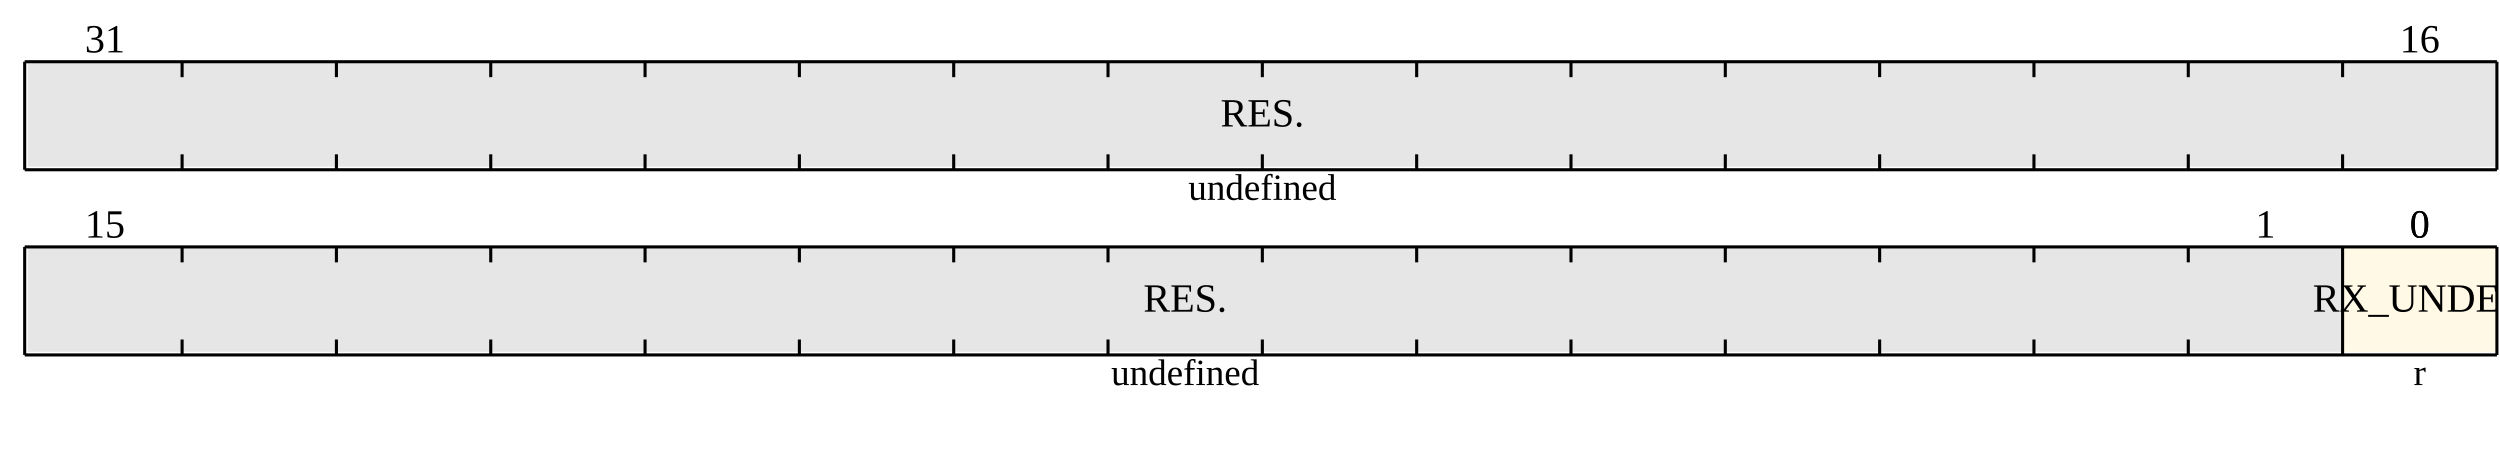
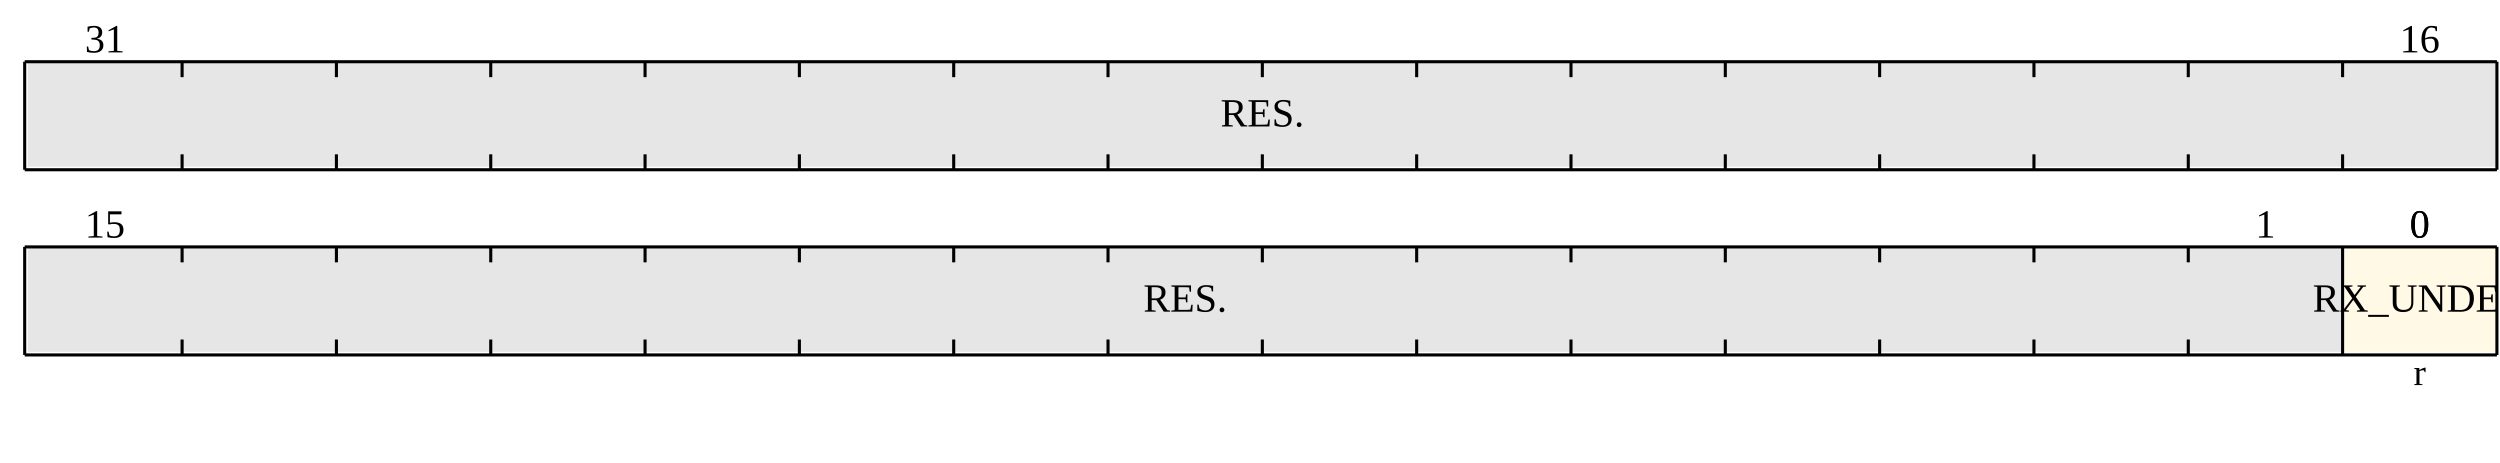
<svg xmlns="http://www.w3.org/2000/svg" width="810" height="150" viewBox="-8 0 810 150">
  <rect x="751" y="80" width="50" height="34" style="fill:#FFF9E6;" />
  <rect x="1" y="80" width="750" height="34" style="fill:#E6E6E6;" />
  <rect x="1" y="20" width="800" height="34" style="fill:#E6E6E6;" />
  <g transform="translate(776,92)">
    <text y="6" font-size="13" style="dominant-baseline:middle;text-anchor:middle;">RX_UNDER </text>
  </g>
  <g transform="translate(776,116)">
    <text y="6" font-size="12" style="dominant-baseline:middle;text-anchor:middle;">r </text>
  </g>
  <g transform="translate(376,92)">
    <text y="6" font-size="13" style="dominant-baseline:middle;text-anchor:middle;">RES. </text>
  </g>
  <g transform="translate(376,116)">
-     <text y="6" font-size="12" style="dominant-baseline:middle;text-anchor:middle;">undefined </text>
+     <text y="6" font-size="12" style="dominant-baseline:middle;text-anchor:middle;">  </text>
  </g>
  <g transform="translate(401,32)">
    <text y="6" font-size="13" style="dominant-baseline:middle;text-anchor:middle;">RES. </text>
  </g>
  <g transform="translate(401,56)">
-     <text y="6" font-size="12" style="dominant-baseline:middle;text-anchor:middle;">undefined </text>
+     <text y="6" font-size="12" style="dominant-baseline:middle;text-anchor:middle;">  </text>
  </g>
  <g transform="translate(726,68)">
    <text y="6" font-size="13" style="dominant-baseline:middle;text-anchor:middle;">1 </text>
  </g>
  <g transform="translate(776,68)">
    <text y="6" font-size="13" style="dominant-baseline:middle;text-anchor:middle;">0 </text>
  </g>
  <g transform="translate(-24,68)">
    <text y="6" font-size="13" style="dominant-baseline:middle;text-anchor:middle;">16 </text>
  </g>
  <g transform="translate(26,68)">
    <text y="6" font-size="13" style="dominant-baseline:middle;text-anchor:middle;">15 </text>
  </g>
  <g transform="translate(-24,8)">
    <text y="6" font-size="13" style="dominant-baseline:middle;text-anchor:middle;">32 </text>
  </g>
  <g transform="translate(26,8)">
    <text y="6" font-size="13" style="dominant-baseline:middle;text-anchor:middle;">31 </text>
  </g>
  <line x1="751" y1="80" x2="751" y2="115" stroke="black" stroke-width="1" />
  <line x1="701" y1="80" x2="701" y2="85" stroke="black" stroke-width="1" />
  <line x1="701" y1="115" x2="701" y2="110" stroke="black" stroke-width="1" />
  <line x1="651" y1="80" x2="651" y2="85" stroke="black" stroke-width="1" />
  <line x1="651" y1="115" x2="651" y2="110" stroke="black" stroke-width="1" />
  <line x1="601" y1="80" x2="601" y2="85" stroke="black" stroke-width="1" />
  <line x1="601" y1="115" x2="601" y2="110" stroke="black" stroke-width="1" />
  <line x1="551" y1="80" x2="551" y2="85" stroke="black" stroke-width="1" />
  <line x1="551" y1="115" x2="551" y2="110" stroke="black" stroke-width="1" />
  <line x1="501" y1="80" x2="501" y2="85" stroke="black" stroke-width="1" />
  <line x1="501" y1="115" x2="501" y2="110" stroke="black" stroke-width="1" />
  <line x1="451" y1="80" x2="451" y2="85" stroke="black" stroke-width="1" />
  <line x1="451" y1="115" x2="451" y2="110" stroke="black" stroke-width="1" />
  <line x1="401" y1="80" x2="401" y2="85" stroke="black" stroke-width="1" />
  <line x1="401" y1="115" x2="401" y2="110" stroke="black" stroke-width="1" />
  <line x1="351" y1="80" x2="351" y2="85" stroke="black" stroke-width="1" />
  <line x1="351" y1="115" x2="351" y2="110" stroke="black" stroke-width="1" />
  <line x1="301" y1="80" x2="301" y2="85" stroke="black" stroke-width="1" />
  <line x1="301" y1="115" x2="301" y2="110" stroke="black" stroke-width="1" />
  <line x1="251" y1="80" x2="251" y2="85" stroke="black" stroke-width="1" />
  <line x1="251" y1="115" x2="251" y2="110" stroke="black" stroke-width="1" />
  <line x1="201" y1="80" x2="201" y2="85" stroke="black" stroke-width="1" />
  <line x1="201" y1="115" x2="201" y2="110" stroke="black" stroke-width="1" />
  <line x1="151" y1="80" x2="151" y2="85" stroke="black" stroke-width="1" />
  <line x1="151" y1="115" x2="151" y2="110" stroke="black" stroke-width="1" />
  <line x1="101" y1="80" x2="101" y2="85" stroke="black" stroke-width="1" />
  <line x1="101" y1="115" x2="101" y2="110" stroke="black" stroke-width="1" />
  <line x1="51" y1="80" x2="51" y2="85" stroke="black" stroke-width="1" />
  <line x1="51" y1="115" x2="51" y2="110" stroke="black" stroke-width="1" />
  <line x1="751" y1="20" x2="751" y2="25" stroke="black" stroke-width="1" />
  <line x1="751" y1="55" x2="751" y2="50" stroke="black" stroke-width="1" />
  <line x1="701" y1="20" x2="701" y2="25" stroke="black" stroke-width="1" />
  <line x1="701" y1="55" x2="701" y2="50" stroke="black" stroke-width="1" />
  <line x1="651" y1="20" x2="651" y2="25" stroke="black" stroke-width="1" />
  <line x1="651" y1="55" x2="651" y2="50" stroke="black" stroke-width="1" />
  <line x1="601" y1="20" x2="601" y2="25" stroke="black" stroke-width="1" />
  <line x1="601" y1="55" x2="601" y2="50" stroke="black" stroke-width="1" />
  <line x1="551" y1="20" x2="551" y2="25" stroke="black" stroke-width="1" />
  <line x1="551" y1="55" x2="551" y2="50" stroke="black" stroke-width="1" />
  <line x1="501" y1="20" x2="501" y2="25" stroke="black" stroke-width="1" />
  <line x1="501" y1="55" x2="501" y2="50" stroke="black" stroke-width="1" />
  <line x1="451" y1="20" x2="451" y2="25" stroke="black" stroke-width="1" />
  <line x1="451" y1="55" x2="451" y2="50" stroke="black" stroke-width="1" />
  <line x1="401" y1="20" x2="401" y2="25" stroke="black" stroke-width="1" />
  <line x1="401" y1="55" x2="401" y2="50" stroke="black" stroke-width="1" />
  <line x1="351" y1="20" x2="351" y2="25" stroke="black" stroke-width="1" />
  <line x1="351" y1="55" x2="351" y2="50" stroke="black" stroke-width="1" />
  <line x1="301" y1="20" x2="301" y2="25" stroke="black" stroke-width="1" />
  <line x1="301" y1="55" x2="301" y2="50" stroke="black" stroke-width="1" />
  <line x1="251" y1="20" x2="251" y2="25" stroke="black" stroke-width="1" />
  <line x1="251" y1="55" x2="251" y2="50" stroke="black" stroke-width="1" />
  <line x1="201" y1="20" x2="201" y2="25" stroke="black" stroke-width="1" />
  <line x1="201" y1="55" x2="201" y2="50" stroke="black" stroke-width="1" />
  <line x1="151" y1="20" x2="151" y2="25" stroke="black" stroke-width="1" />
  <line x1="151" y1="55" x2="151" y2="50" stroke="black" stroke-width="1" />
  <line x1="101" y1="20" x2="101" y2="25" stroke="black" stroke-width="1" />
  <line x1="101" y1="55" x2="101" y2="50" stroke="black" stroke-width="1" />
  <line x1="51" y1="20" x2="51" y2="25" stroke="black" stroke-width="1" />
  <line x1="51" y1="55" x2="51" y2="50" stroke="black" stroke-width="1" />
  <line x1="0" y1="20" x2="801" y2="20" stroke="black" stroke-width="1" />
  <line x1="0" y1="20" x2="0" y2="55" stroke="black" stroke-width="1" />
  <line x1="0" y1="55" x2="801" y2="55" stroke="black" stroke-width="1" />
  <line x1="801" y1="20" x2="801" y2="55" stroke="black" stroke-width="1" />
  <line x1="0" y1="80" x2="801" y2="80" stroke="black" stroke-width="1" />
  <line x1="0" y1="80" x2="0" y2="115" stroke="black" stroke-width="1" />
  <line x1="0" y1="115" x2="801" y2="115" stroke="black" stroke-width="1" />
  <line x1="801" y1="80" x2="801" y2="115" stroke="black" stroke-width="1" />
  <g transform="translate(776,8)">
    <text y="6" font-size="13" style="dominant-baseline:middle;text-anchor:middle;">16 </text>
  </g>
  <g transform="translate(776,68)">
    <text y="6" font-size="13" style="dominant-baseline:middle;text-anchor:middle;">0 </text>
  </g>
</svg>
